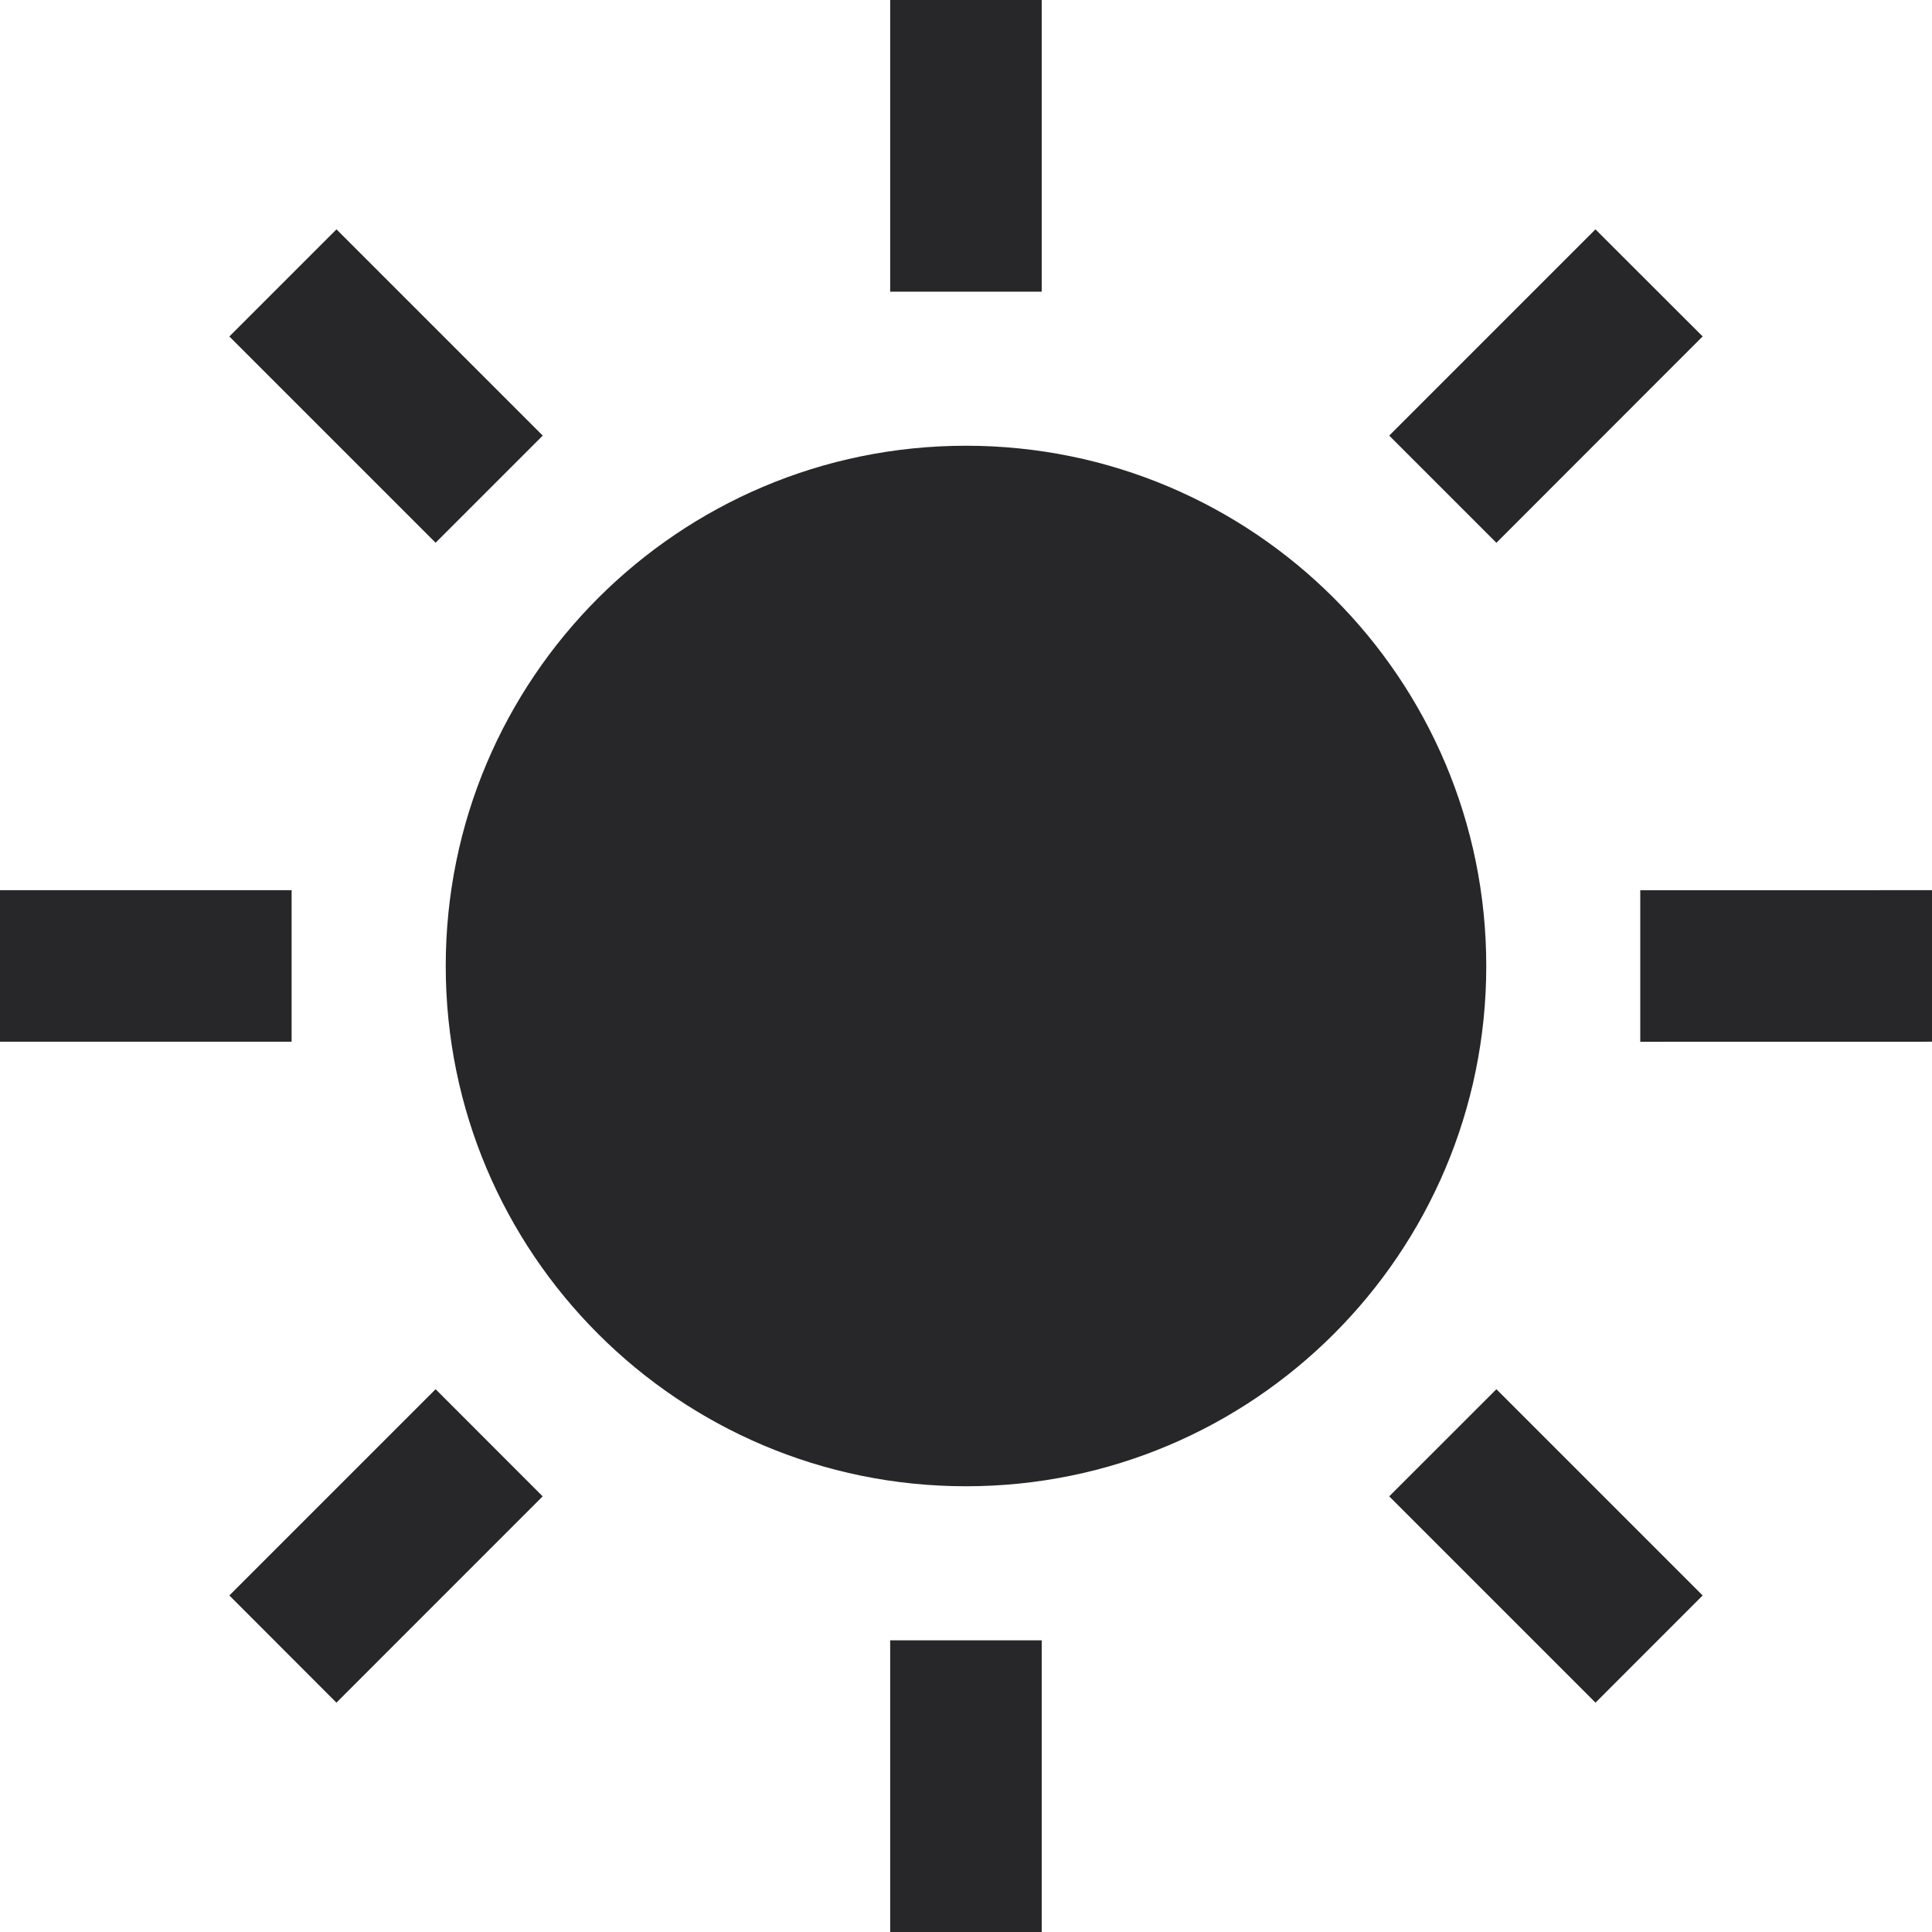
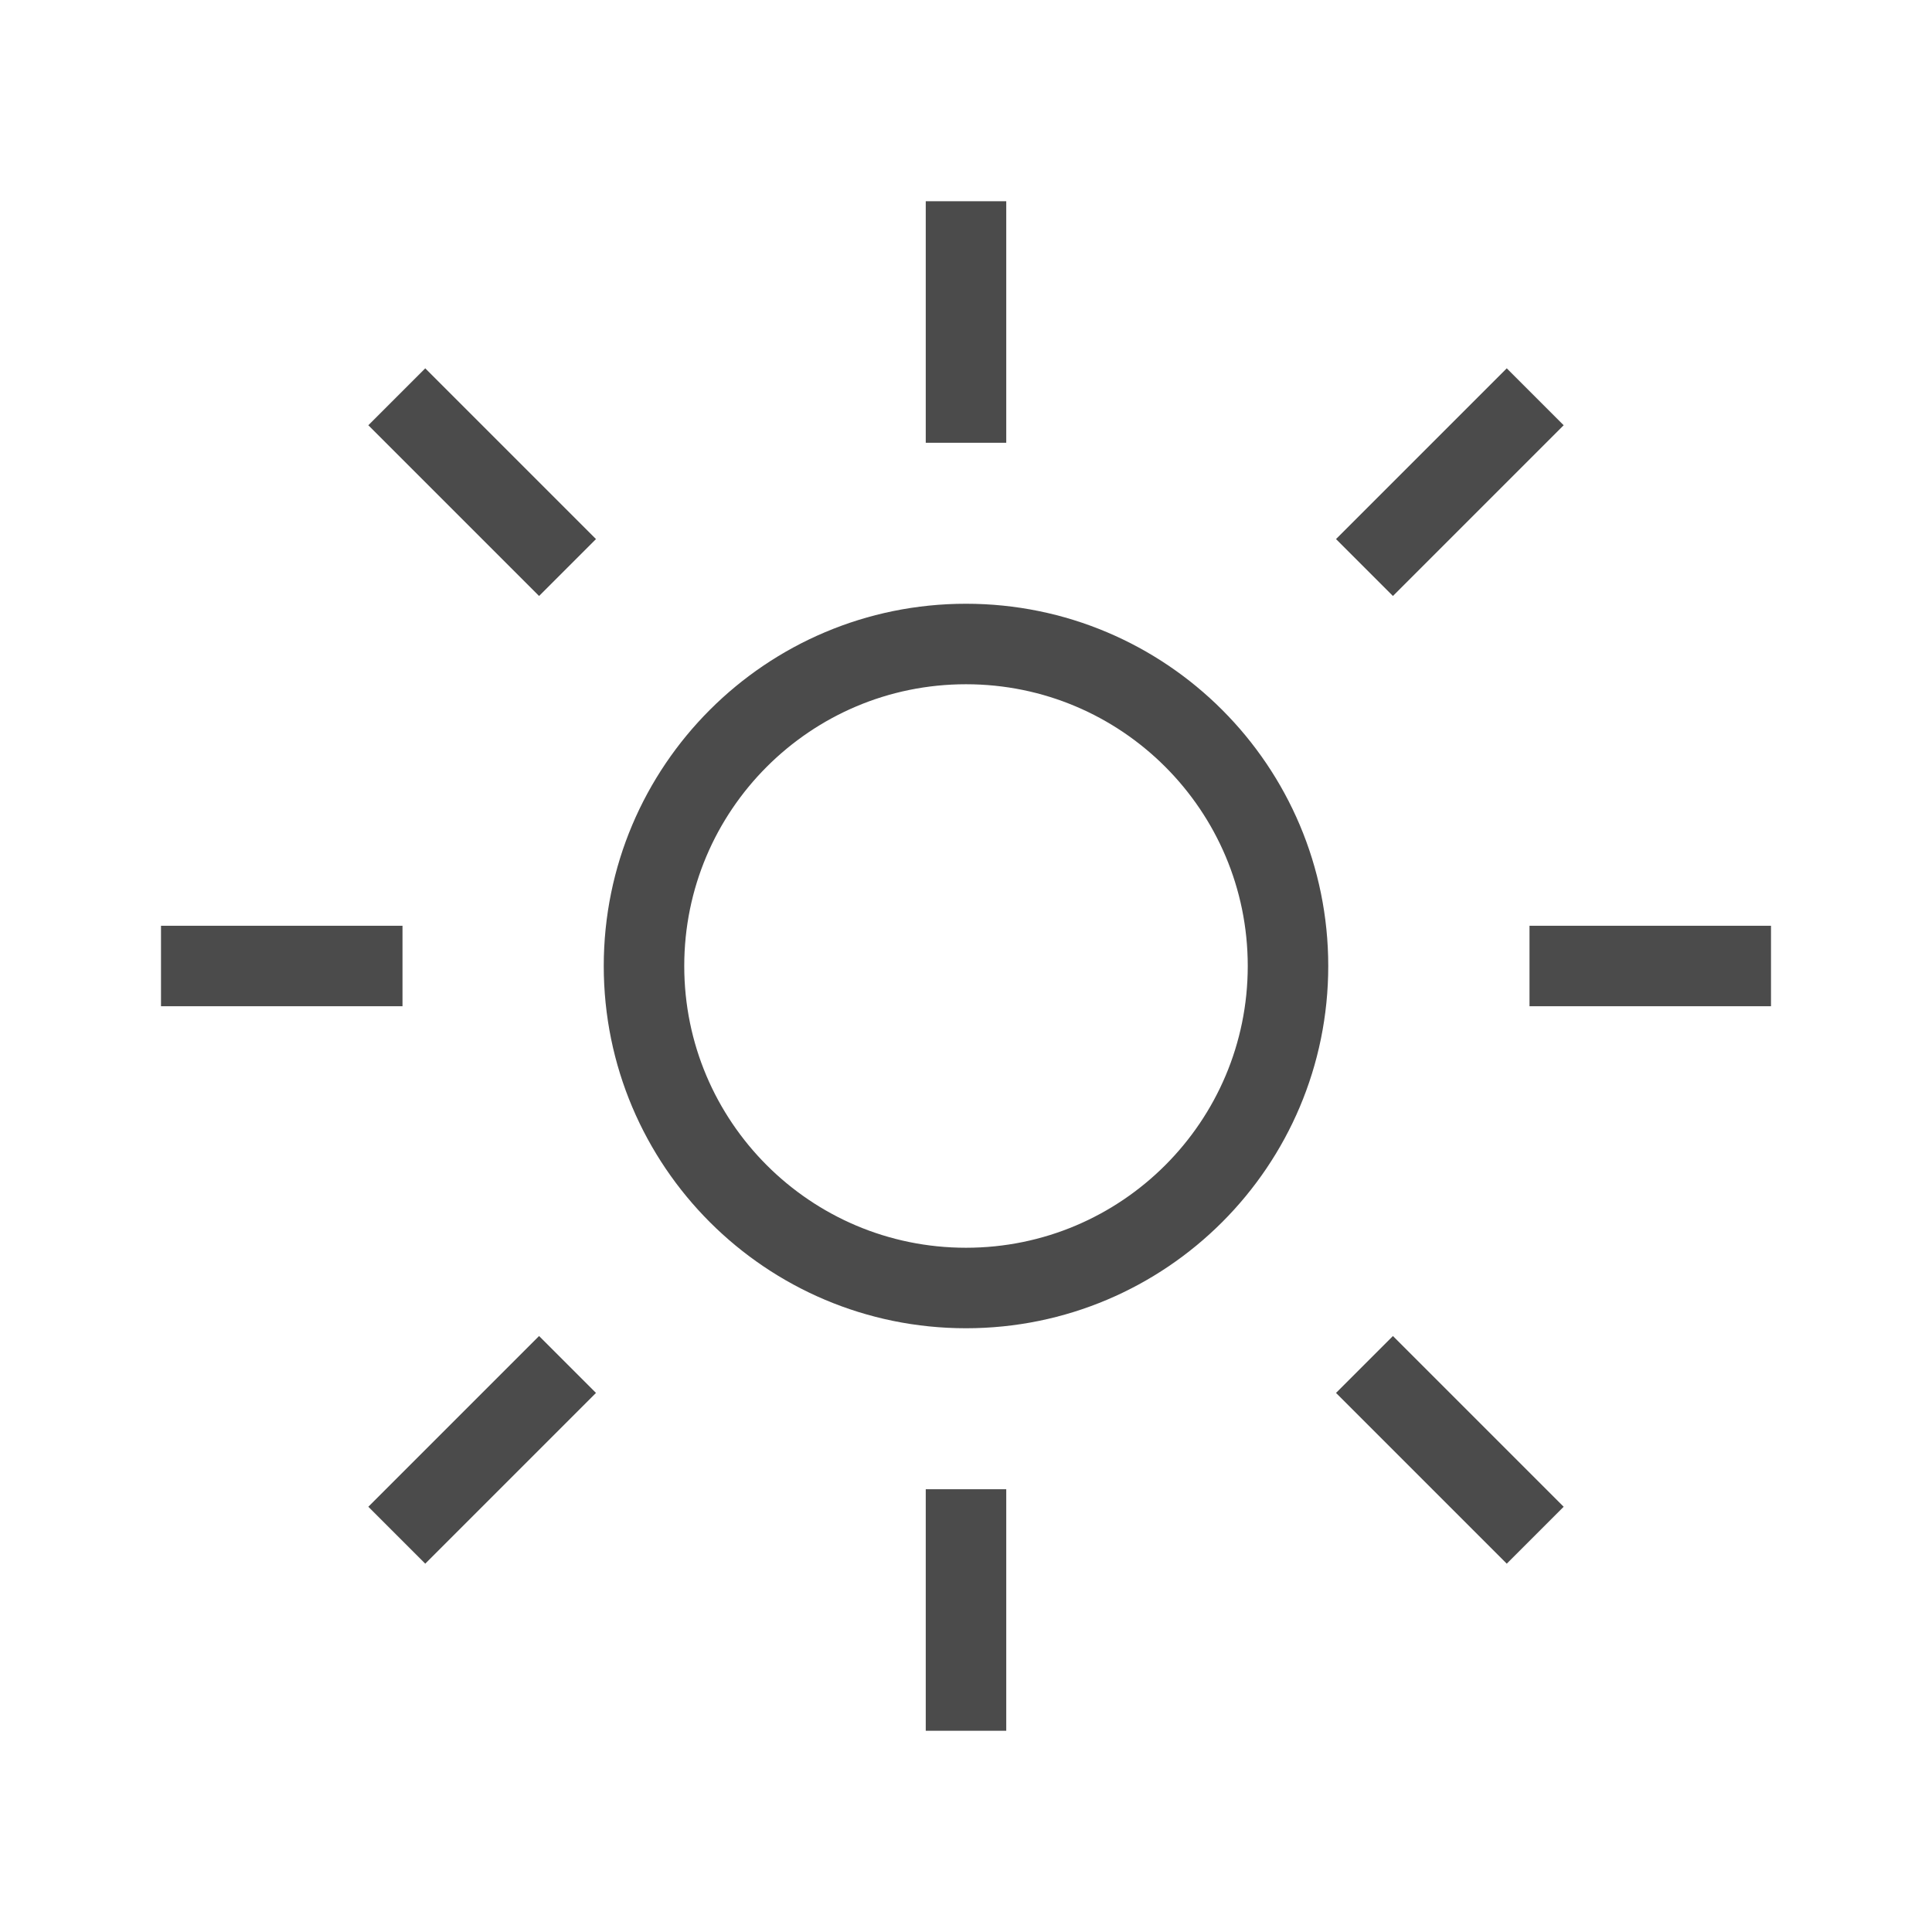
- <svg xmlns="http://www.w3.org/2000/svg" version="1.1" id="_x32_" x="0px" y="0px" width="512" height="512" viewBox="0 0 512 512" style="opacity:1" xml:space="preserve">
-   <defs id="defs6" />
-   <style type="text/css" id="style1">
- 
- 	.st0{fill:#4B4B4B;}
- 
- </style>
-   <g id="g6" style="fill:#27272a;fill-opacity:1">
-     <path class="st0" d="m 256,118.125 c -76.156,0 -137.875,61.719 -137.875,137.875 0,76.156 61.719,137.875 137.875,137.875 76.156,0 137.875,-61.719 137.875,-137.875 0,-76.156 -61.719,-137.875 -137.875,-137.875 z" id="path1" style="fill:#27272a;fill-opacity:1" />
-     <rect x="235.906" class="st0" width="40.156" height="77.297" id="rect1" style="fill:#27272a;fill-opacity:1" y="0" />
-     <rect x="235.906" y="434.703" class="st0" width="40.156" height="77.297" id="rect2" style="fill:#27272a;fill-opacity:1" />
-     <rect x="63.657" y="82.229" transform="matrix(0.7071,0.7071,-0.7071,0.7071,102.3047,-42.376)" class="st0" width="77.296" height="40.15" id="rect3" style="fill:#27272a;fill-opacity:1" />
-     <polygon class="st0" points="368.156,396.547 422.828,451.219 451.219,422.813 396.563,368.156 " id="polygon3" style="fill:#27272a;fill-opacity:1" />
-     <rect y="235.906" class="st0" width="77.281" height="40.156" id="rect4" style="fill:#27272a;fill-opacity:1" x="0" />
-     <polygon class="st0" points="434.688,235.922 434.688,276.078 512,276.063 512,235.906 " id="polygon4" style="fill:#27272a;fill-opacity:1" />
-     <polygon class="st0" points="60.781,422.813 89.156,451.219 143.813,396.547 115.438,368.156 " id="polygon5" style="fill:#27272a;fill-opacity:1" />
-     <polygon class="st0" points="451.219,89.156 422.813,60.781 368.156,115.438 396.563,143.844 " id="polygon6" style="fill:#27272a;fill-opacity:1" />
-   </g>
+ <svg xmlns="http://www.w3.org/2000/svg" role="img" width="48px" height="48px" viewBox="0 0 24 24" aria-labelledby="sunIconTitle" stroke="#4B4B4B" stroke-width="1" stroke-linecap="square" stroke-linejoin="miter" fill="none" color="#4B4B4B">
+   <circle cx="12" cy="12" r="4" />
+   <path d="M12 5L12 3M12 21L12 19M5 12L2 12 5 12zM22 12L19 12 22 12zM16.95 7.05L19.071 4.929 16.95 7.05zM4.929 19.071L7.05 16.95 4.929 19.071zM16.95 16.95L19.071 19.071 16.95 16.95zM4.929 4.929L7.05 7.05 4.929 4.929z" />
</svg>
